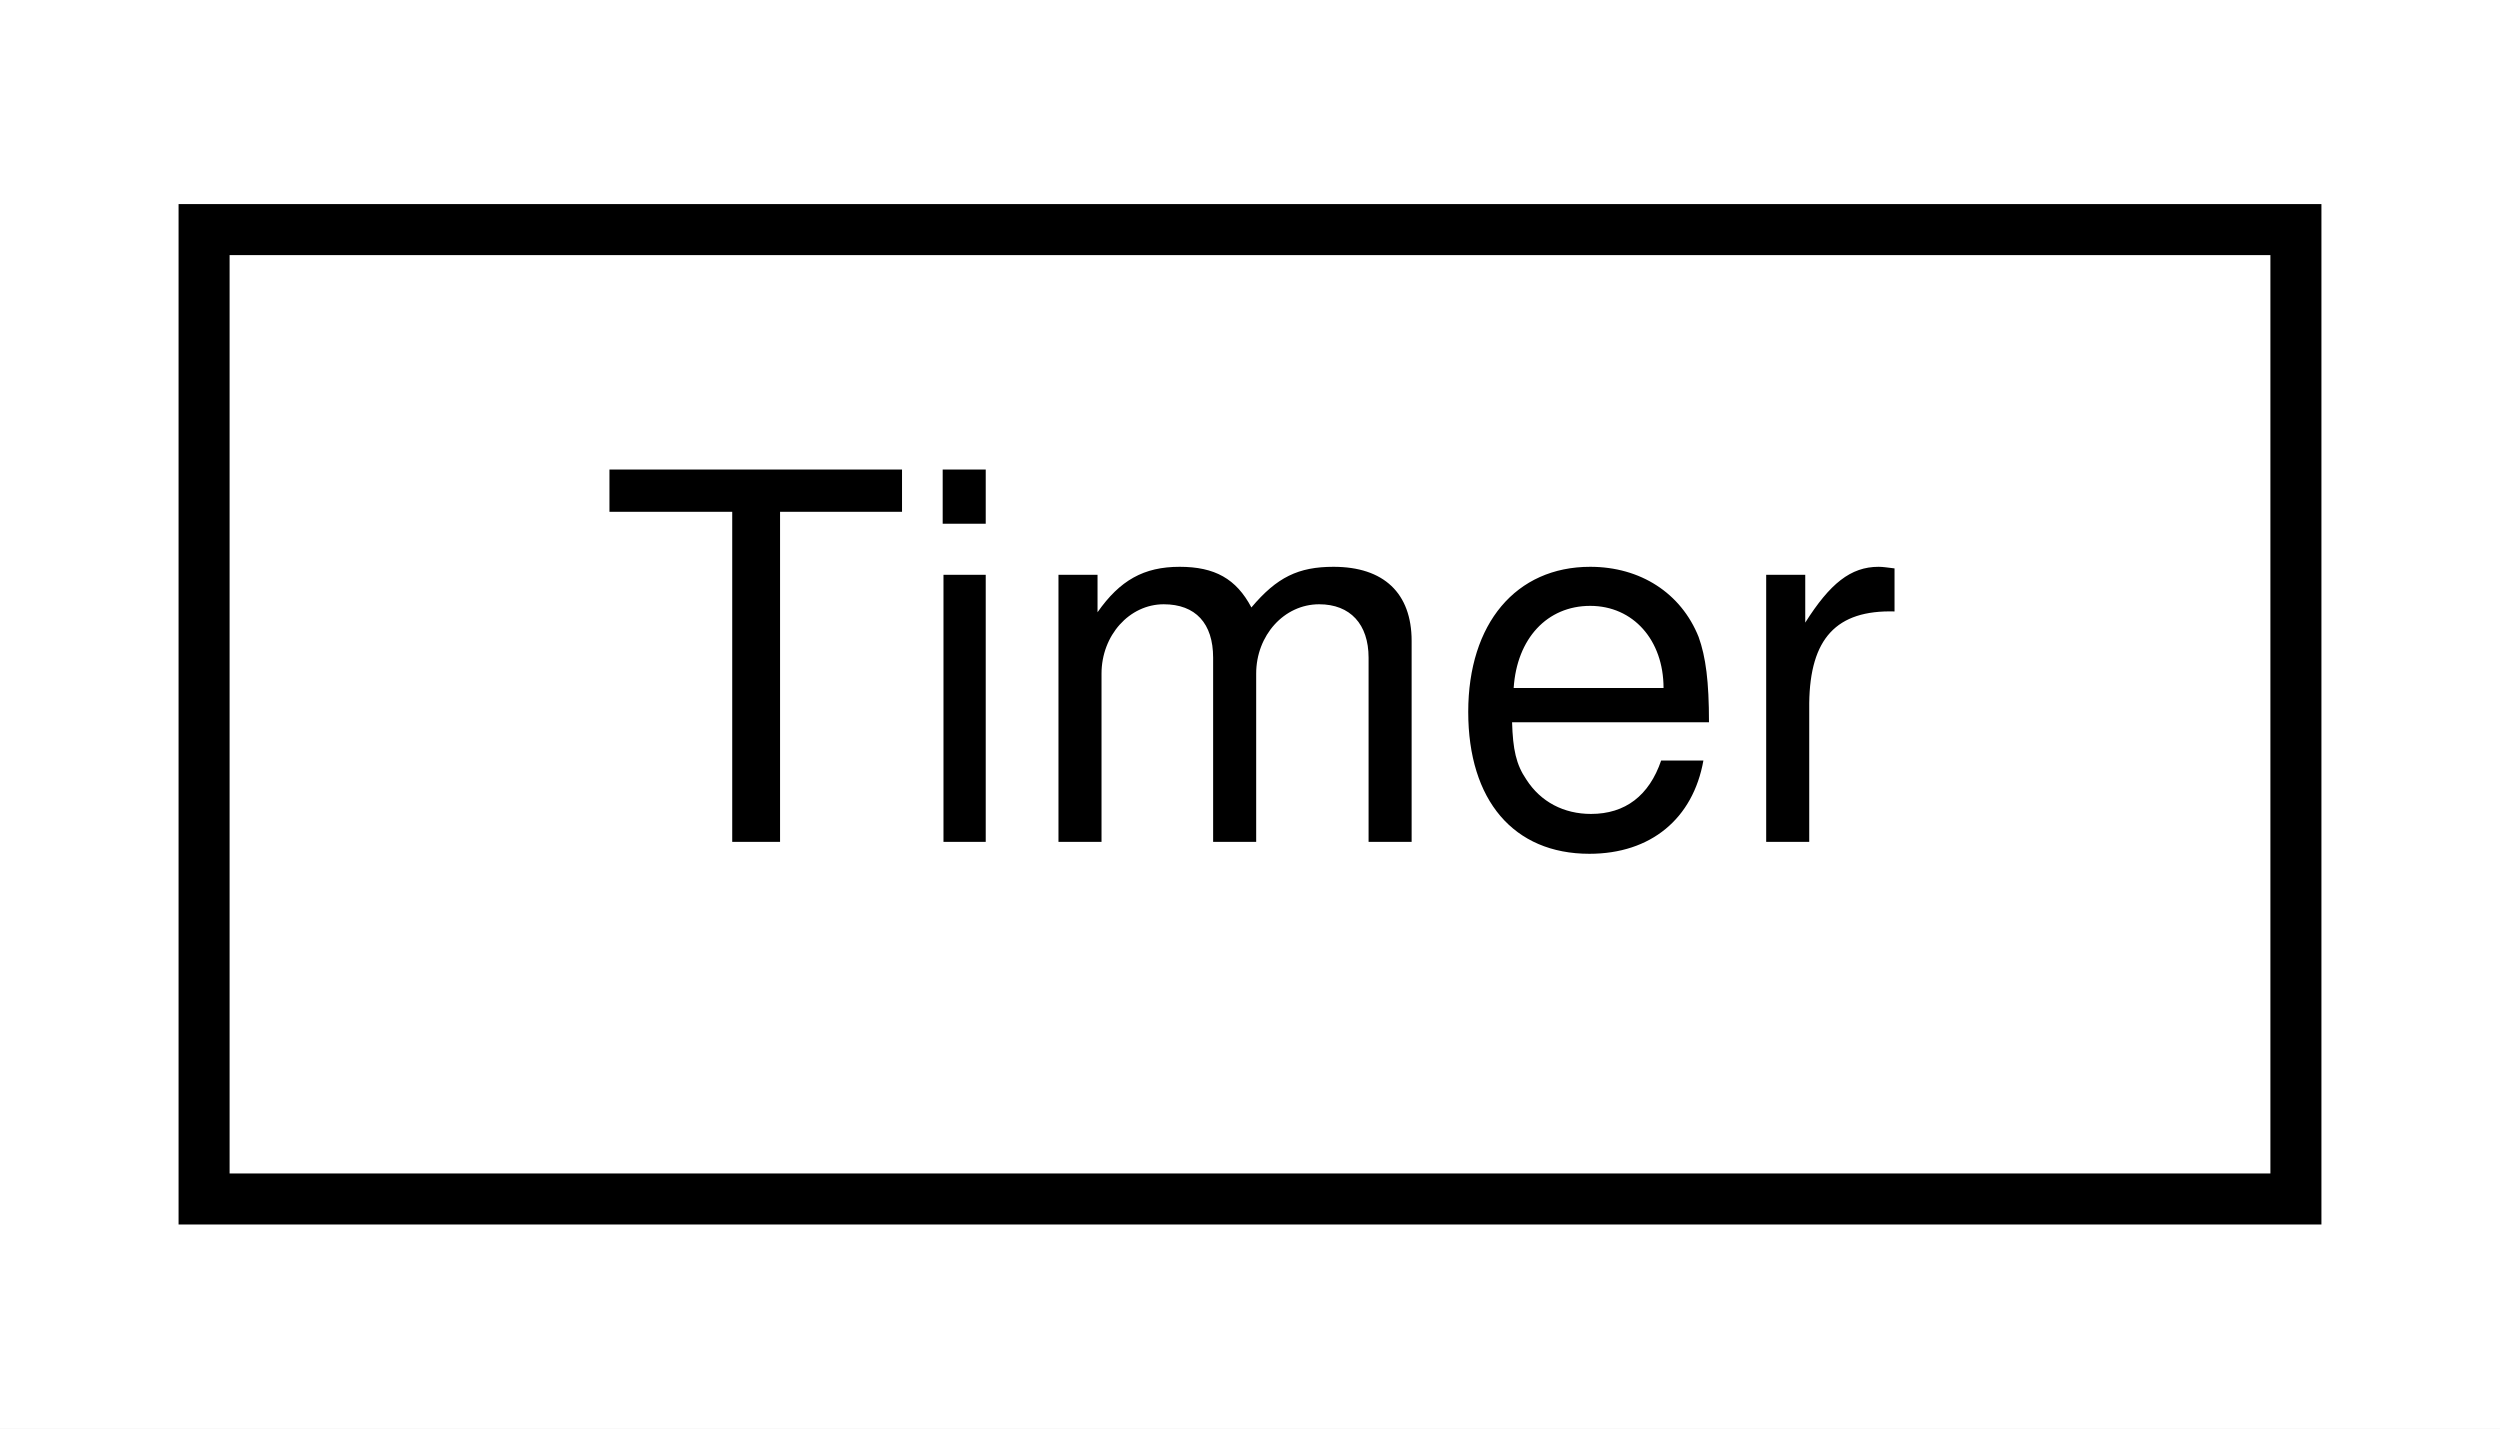
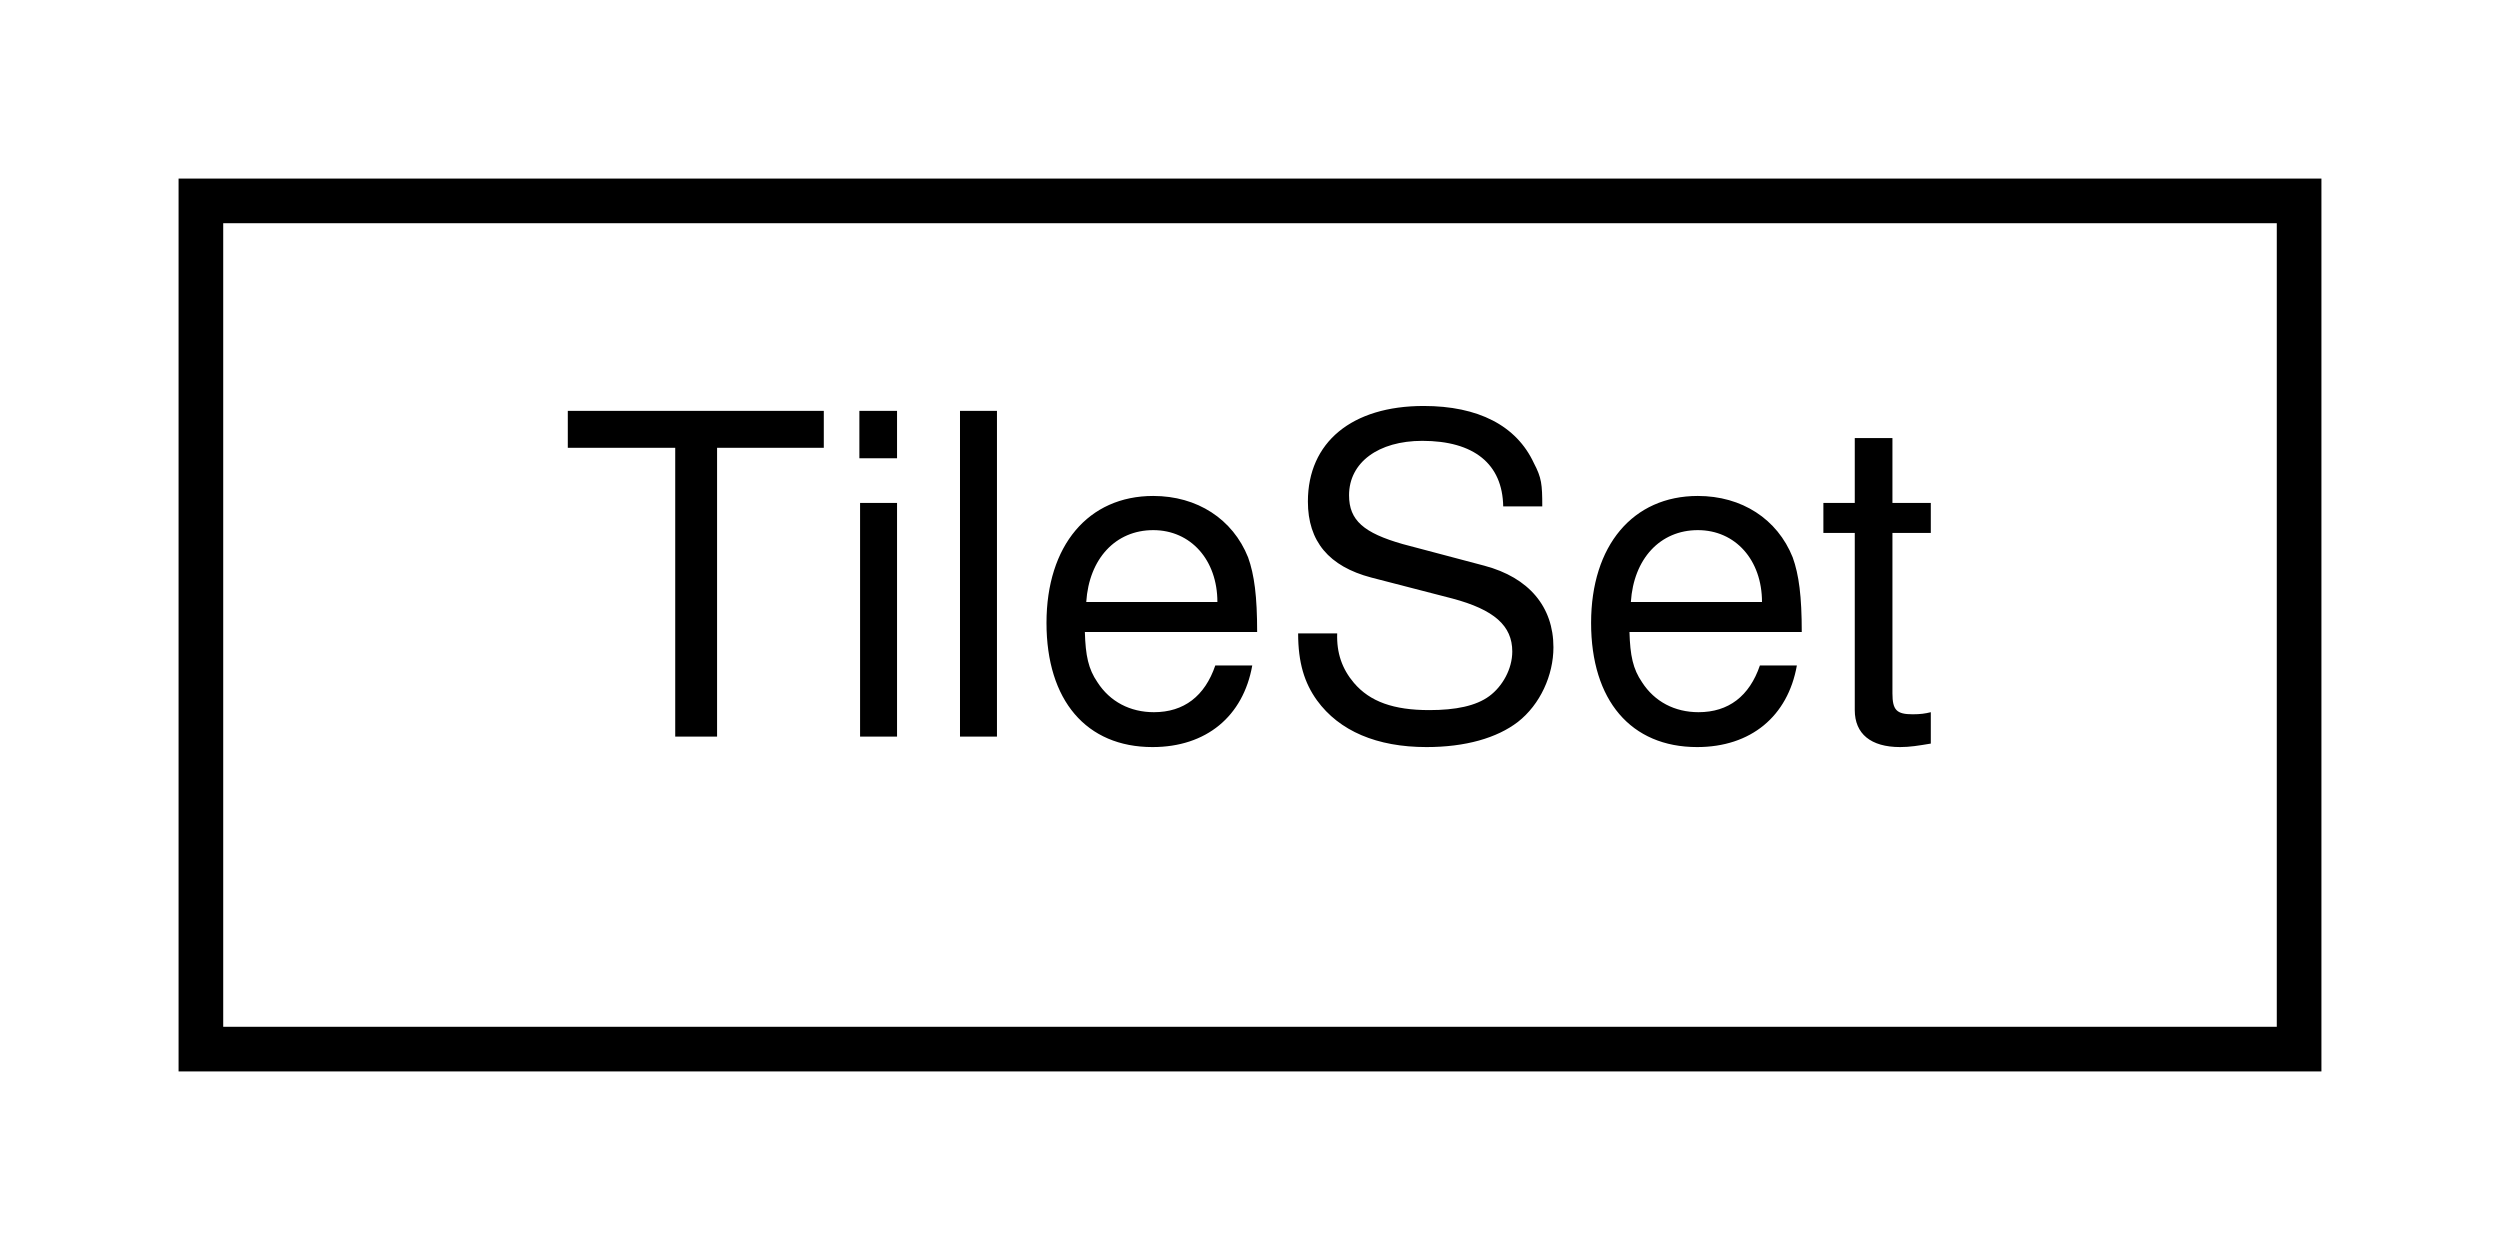
- <svg xmlns="http://www.w3.org/2000/svg" xmlns:xlink="http://www.w3.org/1999/xlink" width="49pt" height="28pt" viewBox="0.00 0.00 49.00 28.00">
+ <svg xmlns="http://www.w3.org/2000/svg" xmlns:xlink="http://www.w3.org/1999/xlink" width="56pt" height="28pt" viewBox="0.00 0.00 56.00 28.00">
  <g id="graph0" class="graph" transform="scale(1 1) rotate(0) translate(4 24)">
-     <polygon fill="white" stroke="none" points="-4,4 -4,-24 45,-24 45,4 -4,4" />
+     <polygon fill="white" stroke="none" points="-4,4 -4,-24 52,-24 52,4 -4,4" />
    <g id="node1" class="node">
      <g id="a_node1">
-         <a xlink:href="classTimer.html" target="_top" xlink:title="Temporizador. ">
-           <polygon fill="white" stroke="black" points="0,-0.5 0,-19.5 41,-19.5 41,-0.5 0,-0.5" />
-           <text text-anchor="middle" x="20.5" y="-7.5" font-family="Helvetica,sans-Serif" font-size="10.00">Timer</text>
+         <a xlink:href="classTileSet.html" target="_top" xlink:title="Classe responsável por modelar um tileset. ">
+           <polygon fill="white" stroke="black" points="0.5,-0.5 0.5,-19.5 47.5,-19.5 47.5,-0.5 0.5,-0.5" />
+           <text text-anchor="middle" x="24" y="-7.5" font-family="Helvetica,sans-Serif" font-size="10.00">TileSet</text>
        </a>
      </g>
    </g>
  </g>
</svg>
